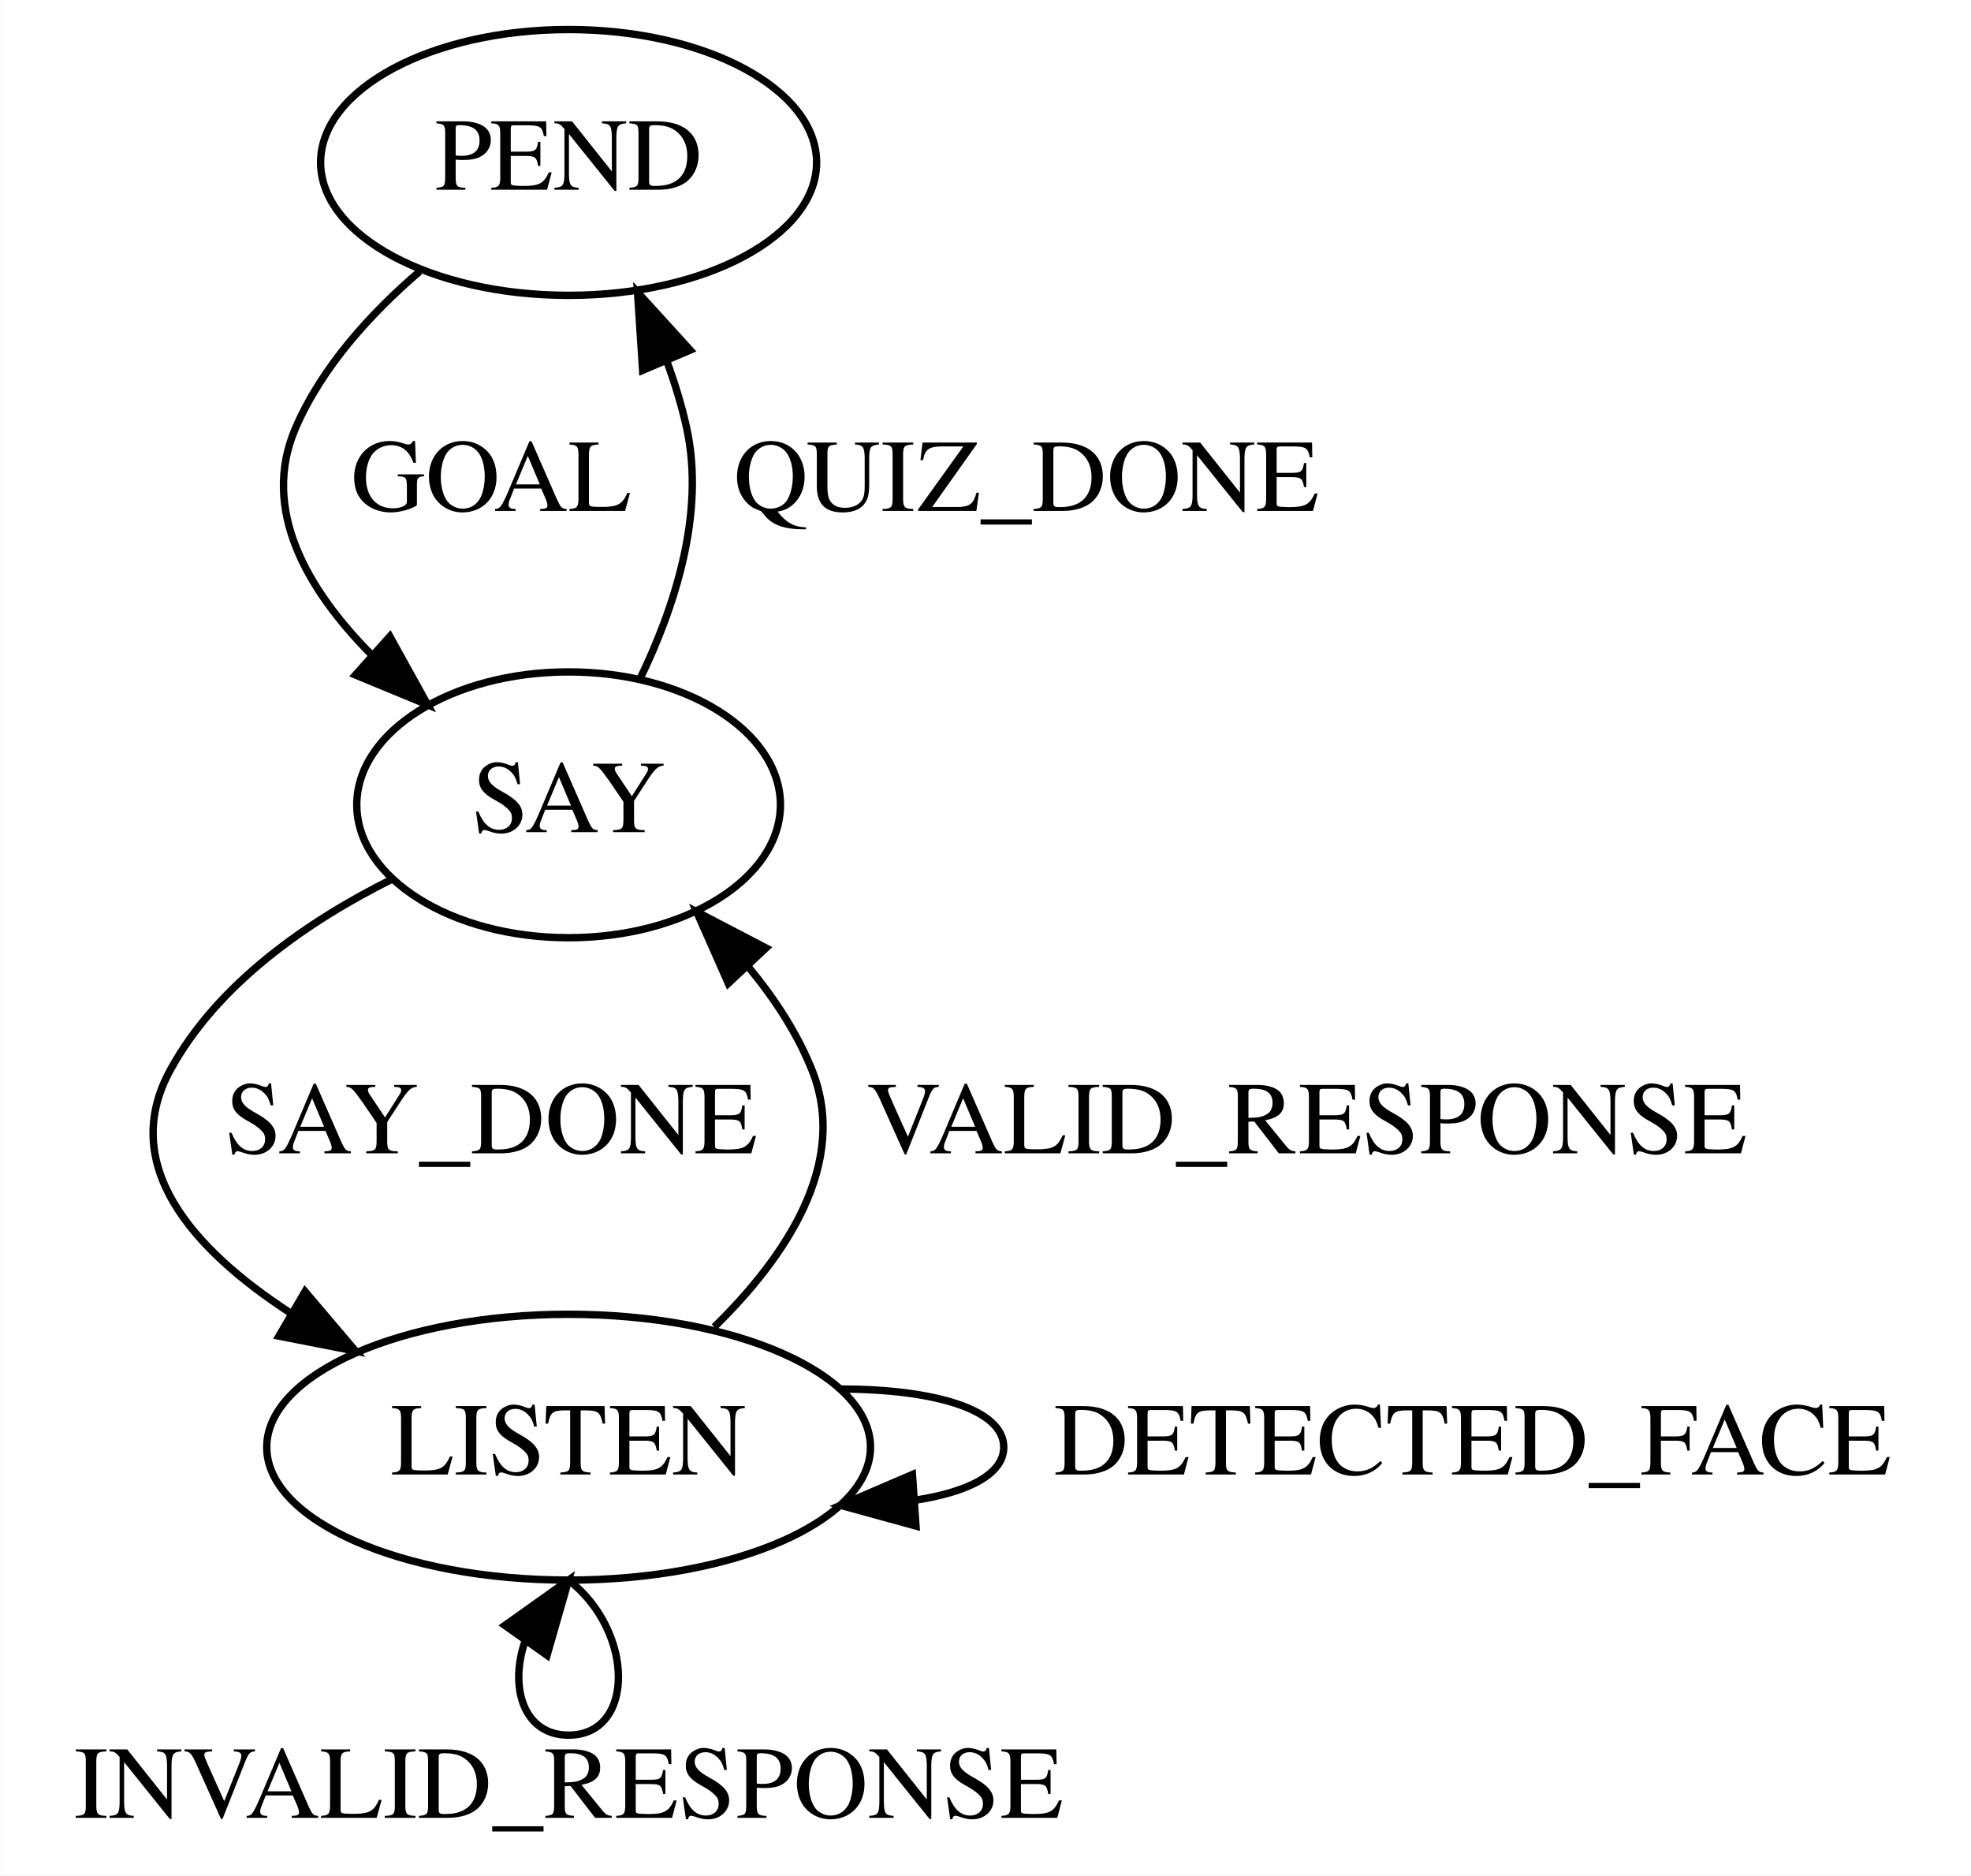
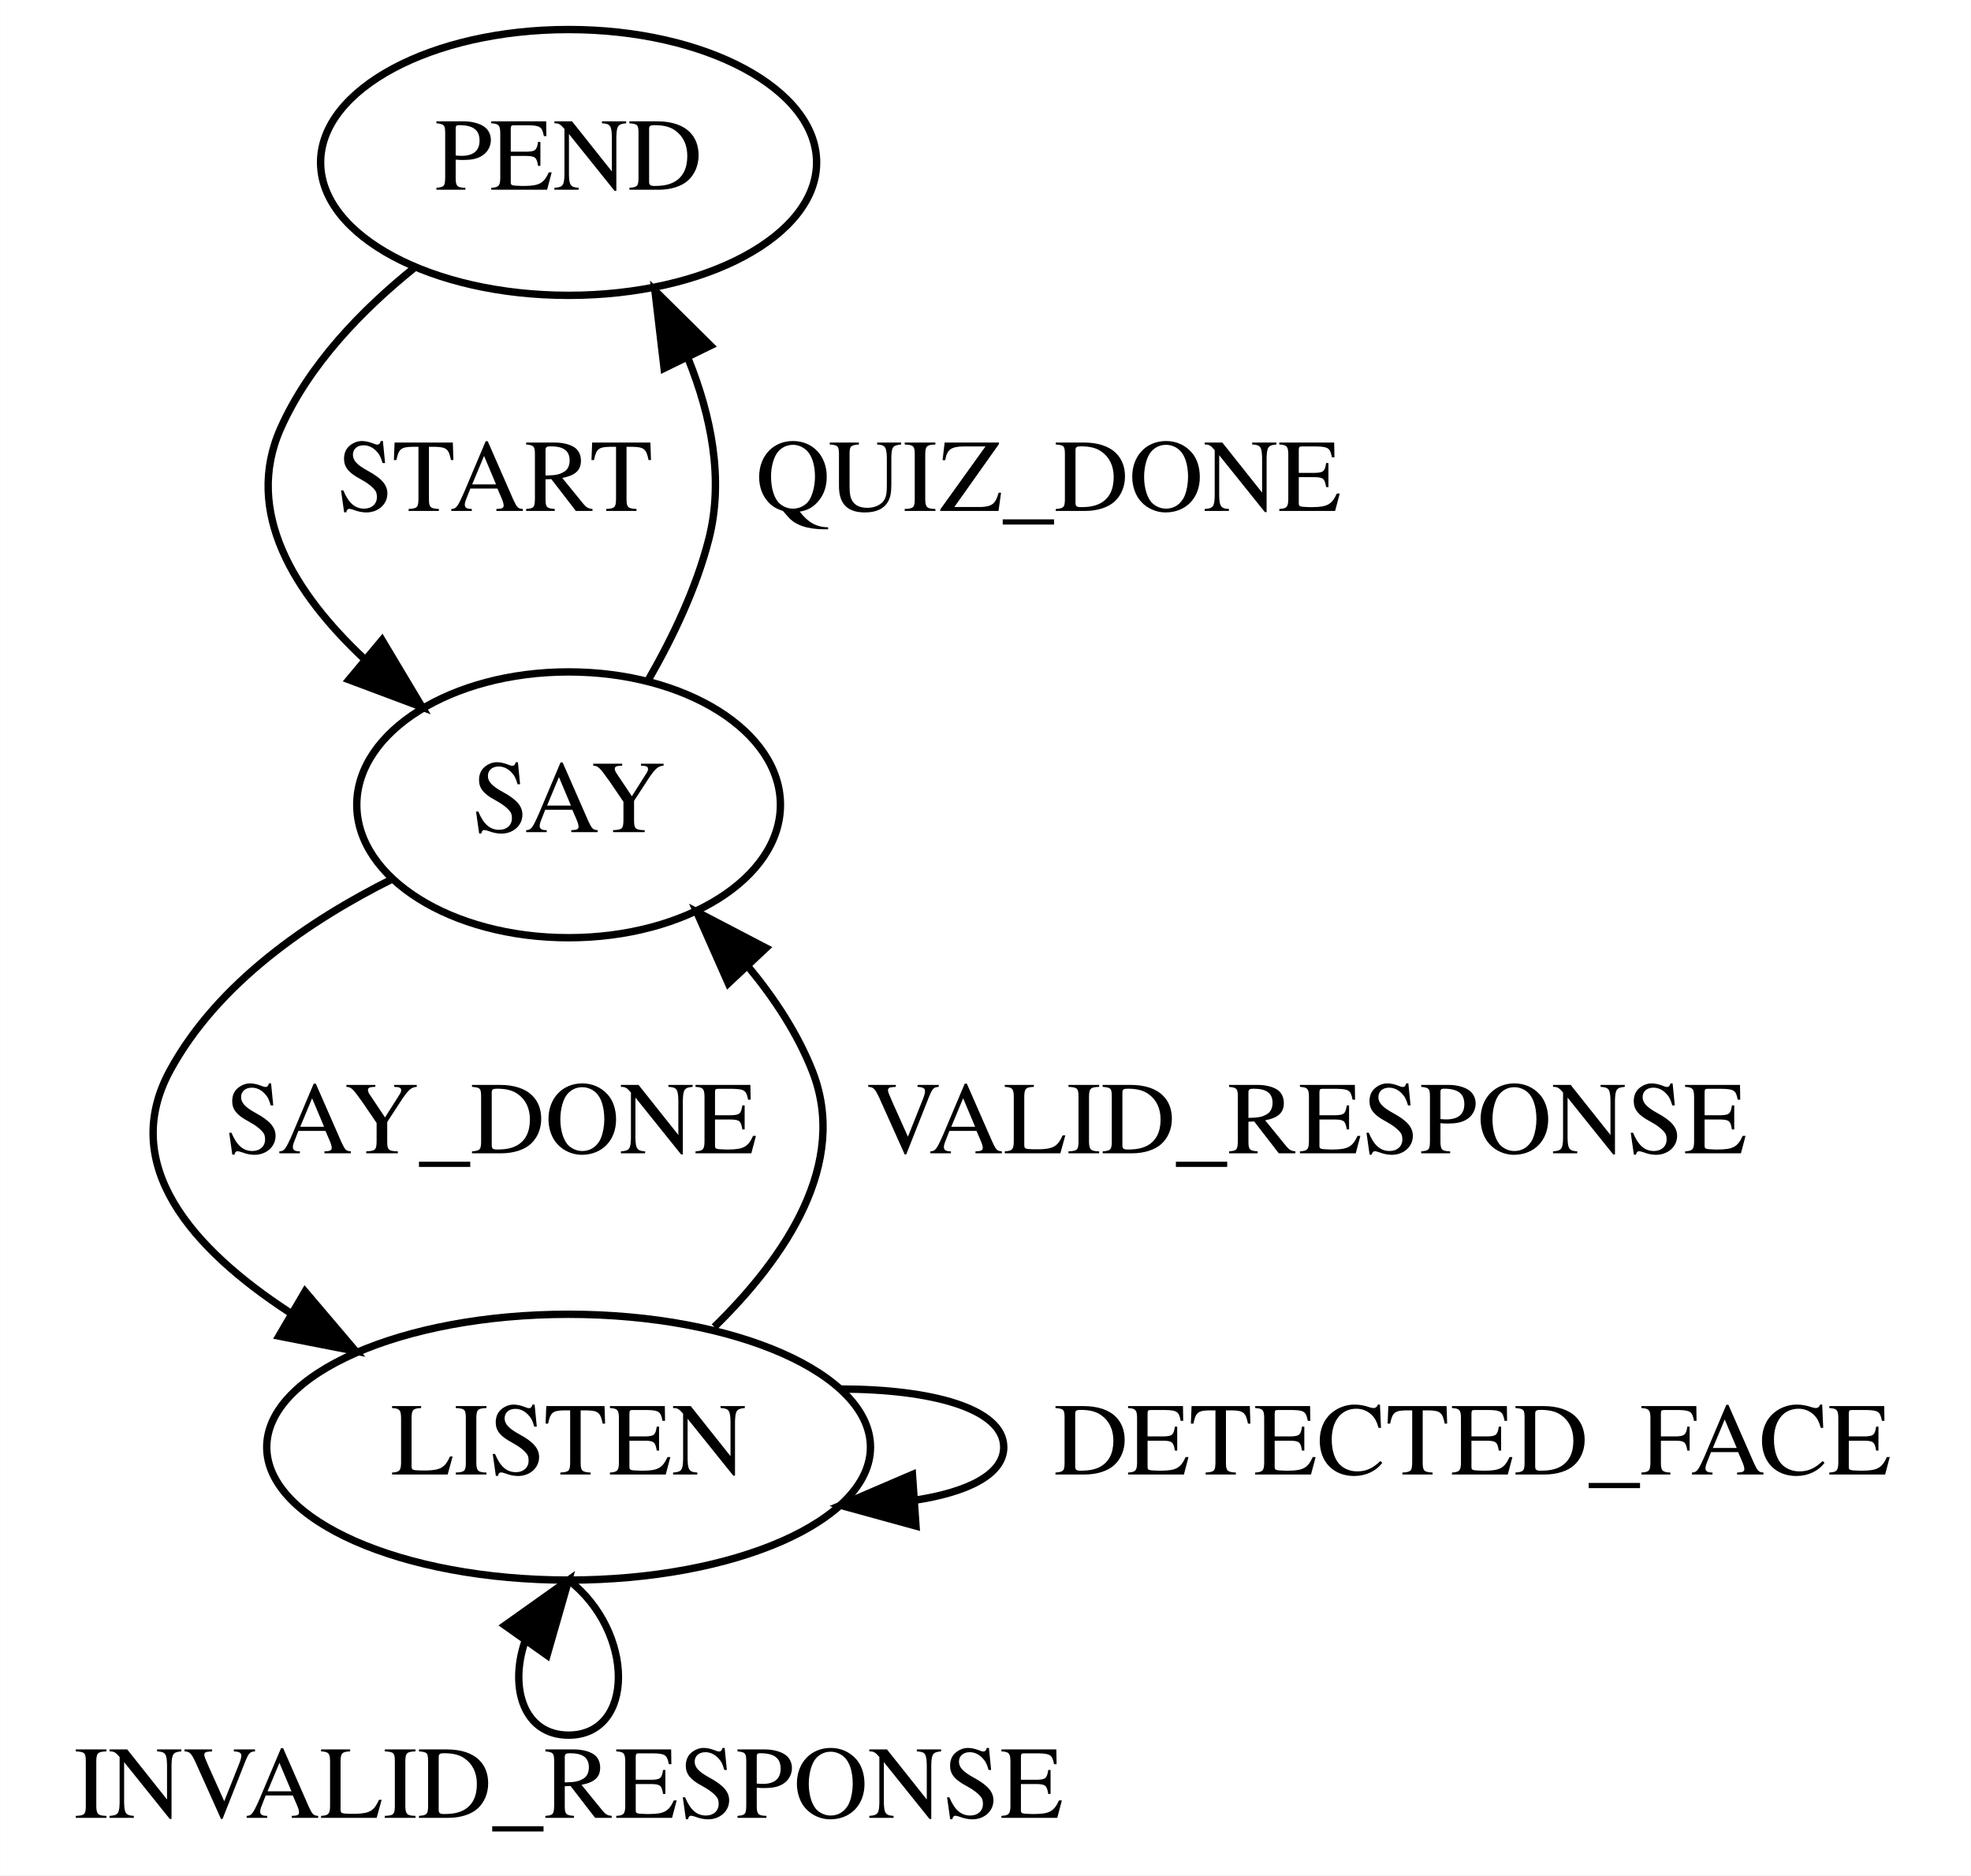
<svg xmlns="http://www.w3.org/2000/svg" width="267pt" height="254pt" viewBox="0.00 0.00 266.95 254.00">
  <g id="graph0" class="graph" transform="scale(1 1) rotate(0) translate(4 250)">
    <polygon fill="white" stroke="none" points="-4,4 -4,-250 262.946,-250 262.946,4 -4,4" />
    <g id="node1" class="node">
      <ellipse fill="none" stroke="black" cx="73" cy="-228" rx="33.595" ry="18" />
      <text text-anchor="middle" x="73" y="-224.3" font-family="Times,serif" font-size="14.00">PEND</text>
    </g>
    <g id="node2" class="node">
      <ellipse fill="none" stroke="black" cx="73" cy="-141" rx="28.695" ry="18" />
      <text text-anchor="middle" x="73" y="-137.3" font-family="Times,serif" font-size="14.00">SAY</text>
    </g>
    <g id="edge1" class="edge">
-       <path fill="none" stroke="black" d="M52.813,-213.234C46.165,-207.523 39.567,-200.284 36,-192 31.262,-180.997 37.579,-170.14 46.259,-161.37" />
-       <polygon fill="black" stroke="black" points="48.786,-163.806 53.915,-154.536 44.124,-158.584 48.786,-163.806" />
-       <text text-anchor="middle" x="62.5" y="-180.8" font-family="Times,serif" font-size="14.00">  GOAL  </text>
+       <path fill="none" stroke="black" d="M52.157,-213.774C45.015,-208.037 37.855,-200.64 34,-192 28.938,-180.656 35.915,-169.598 45.302,-160.779" />
+       <polygon fill="black" stroke="black" points="47.725,-163.315 53.162,-154.222 43.241,-157.94 47.725,-163.315" />
+       <text text-anchor="middle" x="63" y="-180.8" font-family="Times,serif" font-size="14.00">  START  </text>
    </g>
    <g id="edge3" class="edge">
-       <path fill="none" stroke="black" d="M82.644,-158C87.355,-167.71 91.521,-180.423 89,-192 88.339,-195.036 87.39,-198.123 86.28,-201.144" />
-       <polygon fill="black" stroke="black" points="83.029,-199.846 82.338,-210.419 89.471,-202.584 83.029,-199.846" />
-       <text text-anchor="middle" x="135" y="-180.8" font-family="Times,serif" font-size="14.00">  QUIZ_DONE  </text>
+       <path fill="none" stroke="black" d="M83.873,-158.035C87.157,-163.764 90.332,-170.433 92,-177 94.057,-185.1 92.319,-193.685 89.201,-201.412" />
+       <polygon fill="black" stroke="black" points="85.937,-200.119 84.694,-210.641 92.227,-203.191 85.937,-200.119" />
+       <text text-anchor="middle" x="138" y="-180.8" font-family="Times,serif" font-size="14.00">  QUIZ_DONE  </text>
    </g>
    <g id="node3" class="node">
      <ellipse fill="none" stroke="black" cx="73" cy="-54" rx="40.893" ry="18" />
      <text text-anchor="middle" x="73" y="-50.3" font-family="Times,serif" font-size="14.00">LISTEN</text>
    </g>
    <g id="edge2" class="edge">
      <path fill="none" stroke="black" d="M49.173,-130.975C37.872,-125.346 25.456,-116.877 19,-105 12.043,-92.2 21.996,-80.883 35.176,-72.268" />
      <polygon fill="black" stroke="black" points="37.297,-75.081 44.157,-67.007 33.76,-69.041 37.297,-75.081" />
      <text text-anchor="middle" x="62.5" y="-93.8" font-family="Times,serif" font-size="14.00">  SAY_DONE  </text>
    </g>
    <g id="edge4" class="edge">
      <path fill="none" stroke="black" d="M92.74,-70.281C102.402,-79.736 110.99,-92.433 106,-105 104.009,-110.014 100.922,-114.726 97.418,-118.969" />
      <polygon fill="black" stroke="black" points="94.636,-116.819 90.347,-126.507 99.741,-121.608 94.636,-116.819" />
      <text text-anchor="middle" x="173" y="-93.8" font-family="Times,serif" font-size="14.00">  VALID_RESPONSE  </text>
    </g>
    <g id="edge5" class="edge">
      <path fill="none" stroke="black" d="M73,-36C82,-29 82,-15 73,-15 66.953,-15 64.969,-21.32 67.048,-27.59" />
      <polygon fill="black" stroke="black" points="64.366,-29.86 73,-36 70.079,-25.816 64.366,-29.86" />
      <text text-anchor="middle" x="73" y="-3.8" font-family="Times,serif" font-size="14.00">  INVALID_RESPONSE  </text>
    </g>
    <g id="edge6" class="edge">
      <path fill="none" stroke="black" d="M109.841,-61.875C122.122,-61.875 131.946,-59.25 131.946,-54 131.946,-50.309 127.089,-47.915 119.937,-46.819" />
      <polygon fill="black" stroke="black" points="120.058,-43.319 109.841,-46.125 119.578,-50.303 120.058,-43.319" />
      <text text-anchor="middle" x="195.446" y="-50.3" font-family="Times,serif" font-size="14.00">  DETECTED_FACE  </text>
    </g>
  </g>
</svg>
